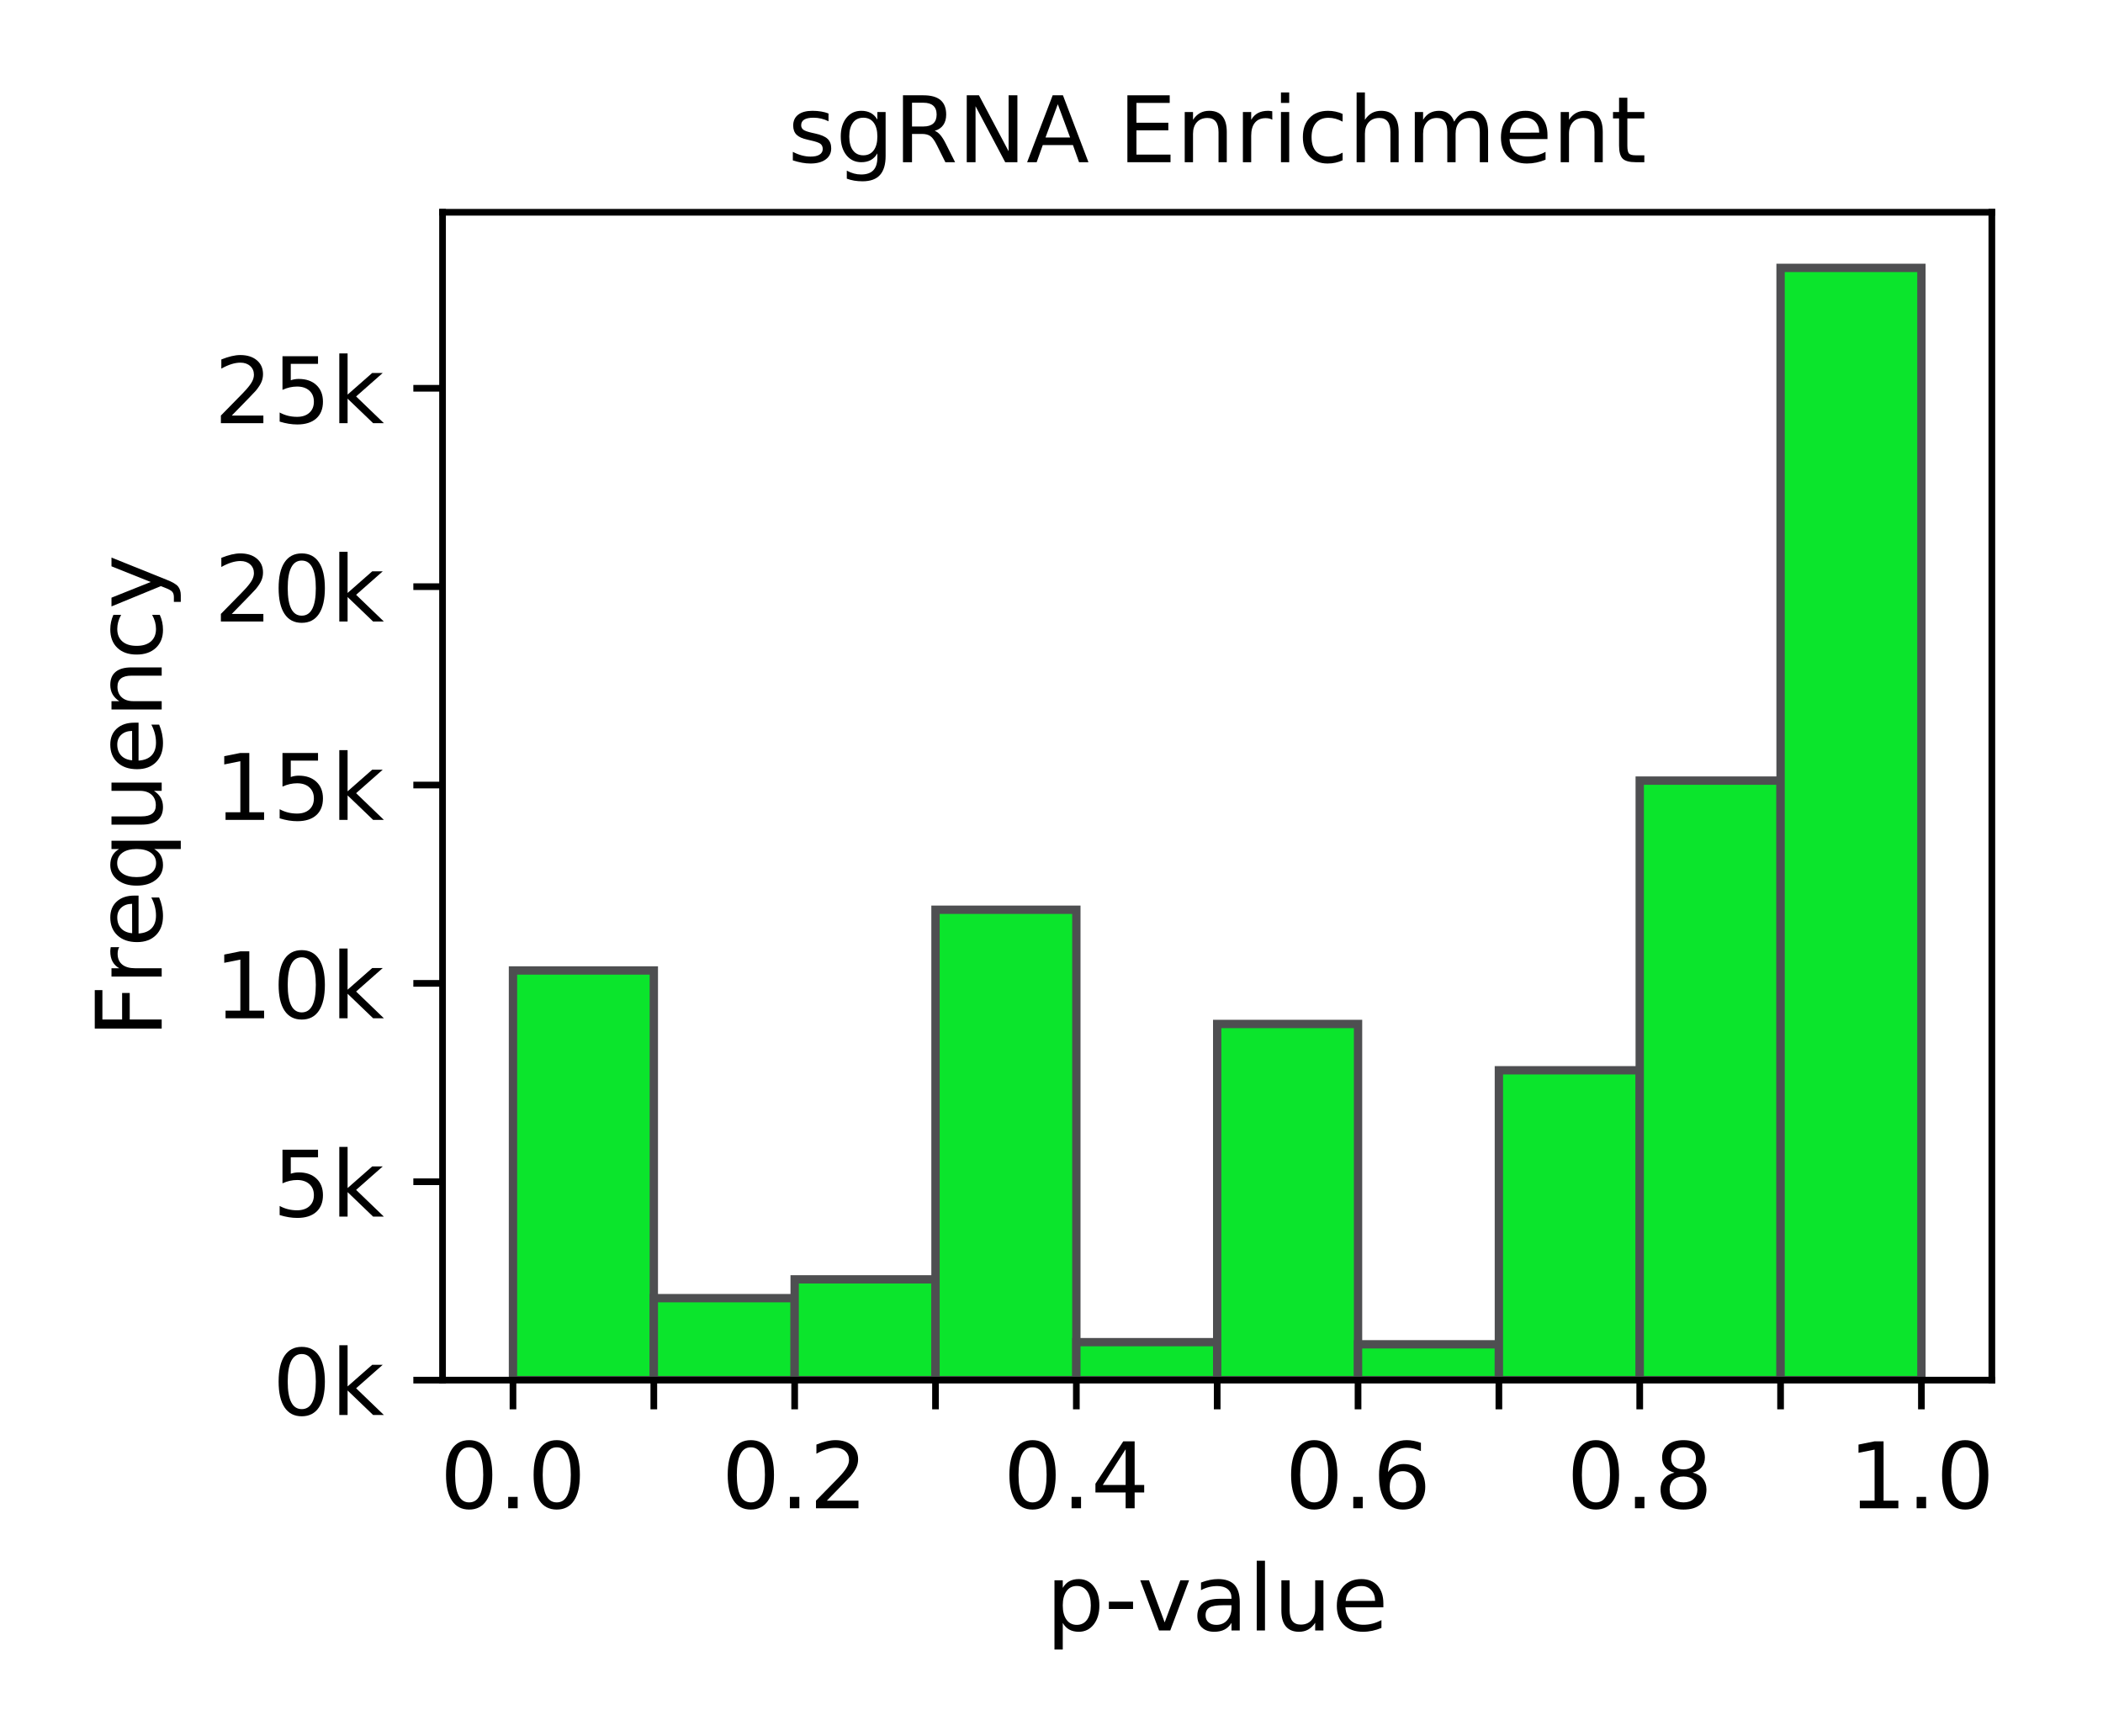
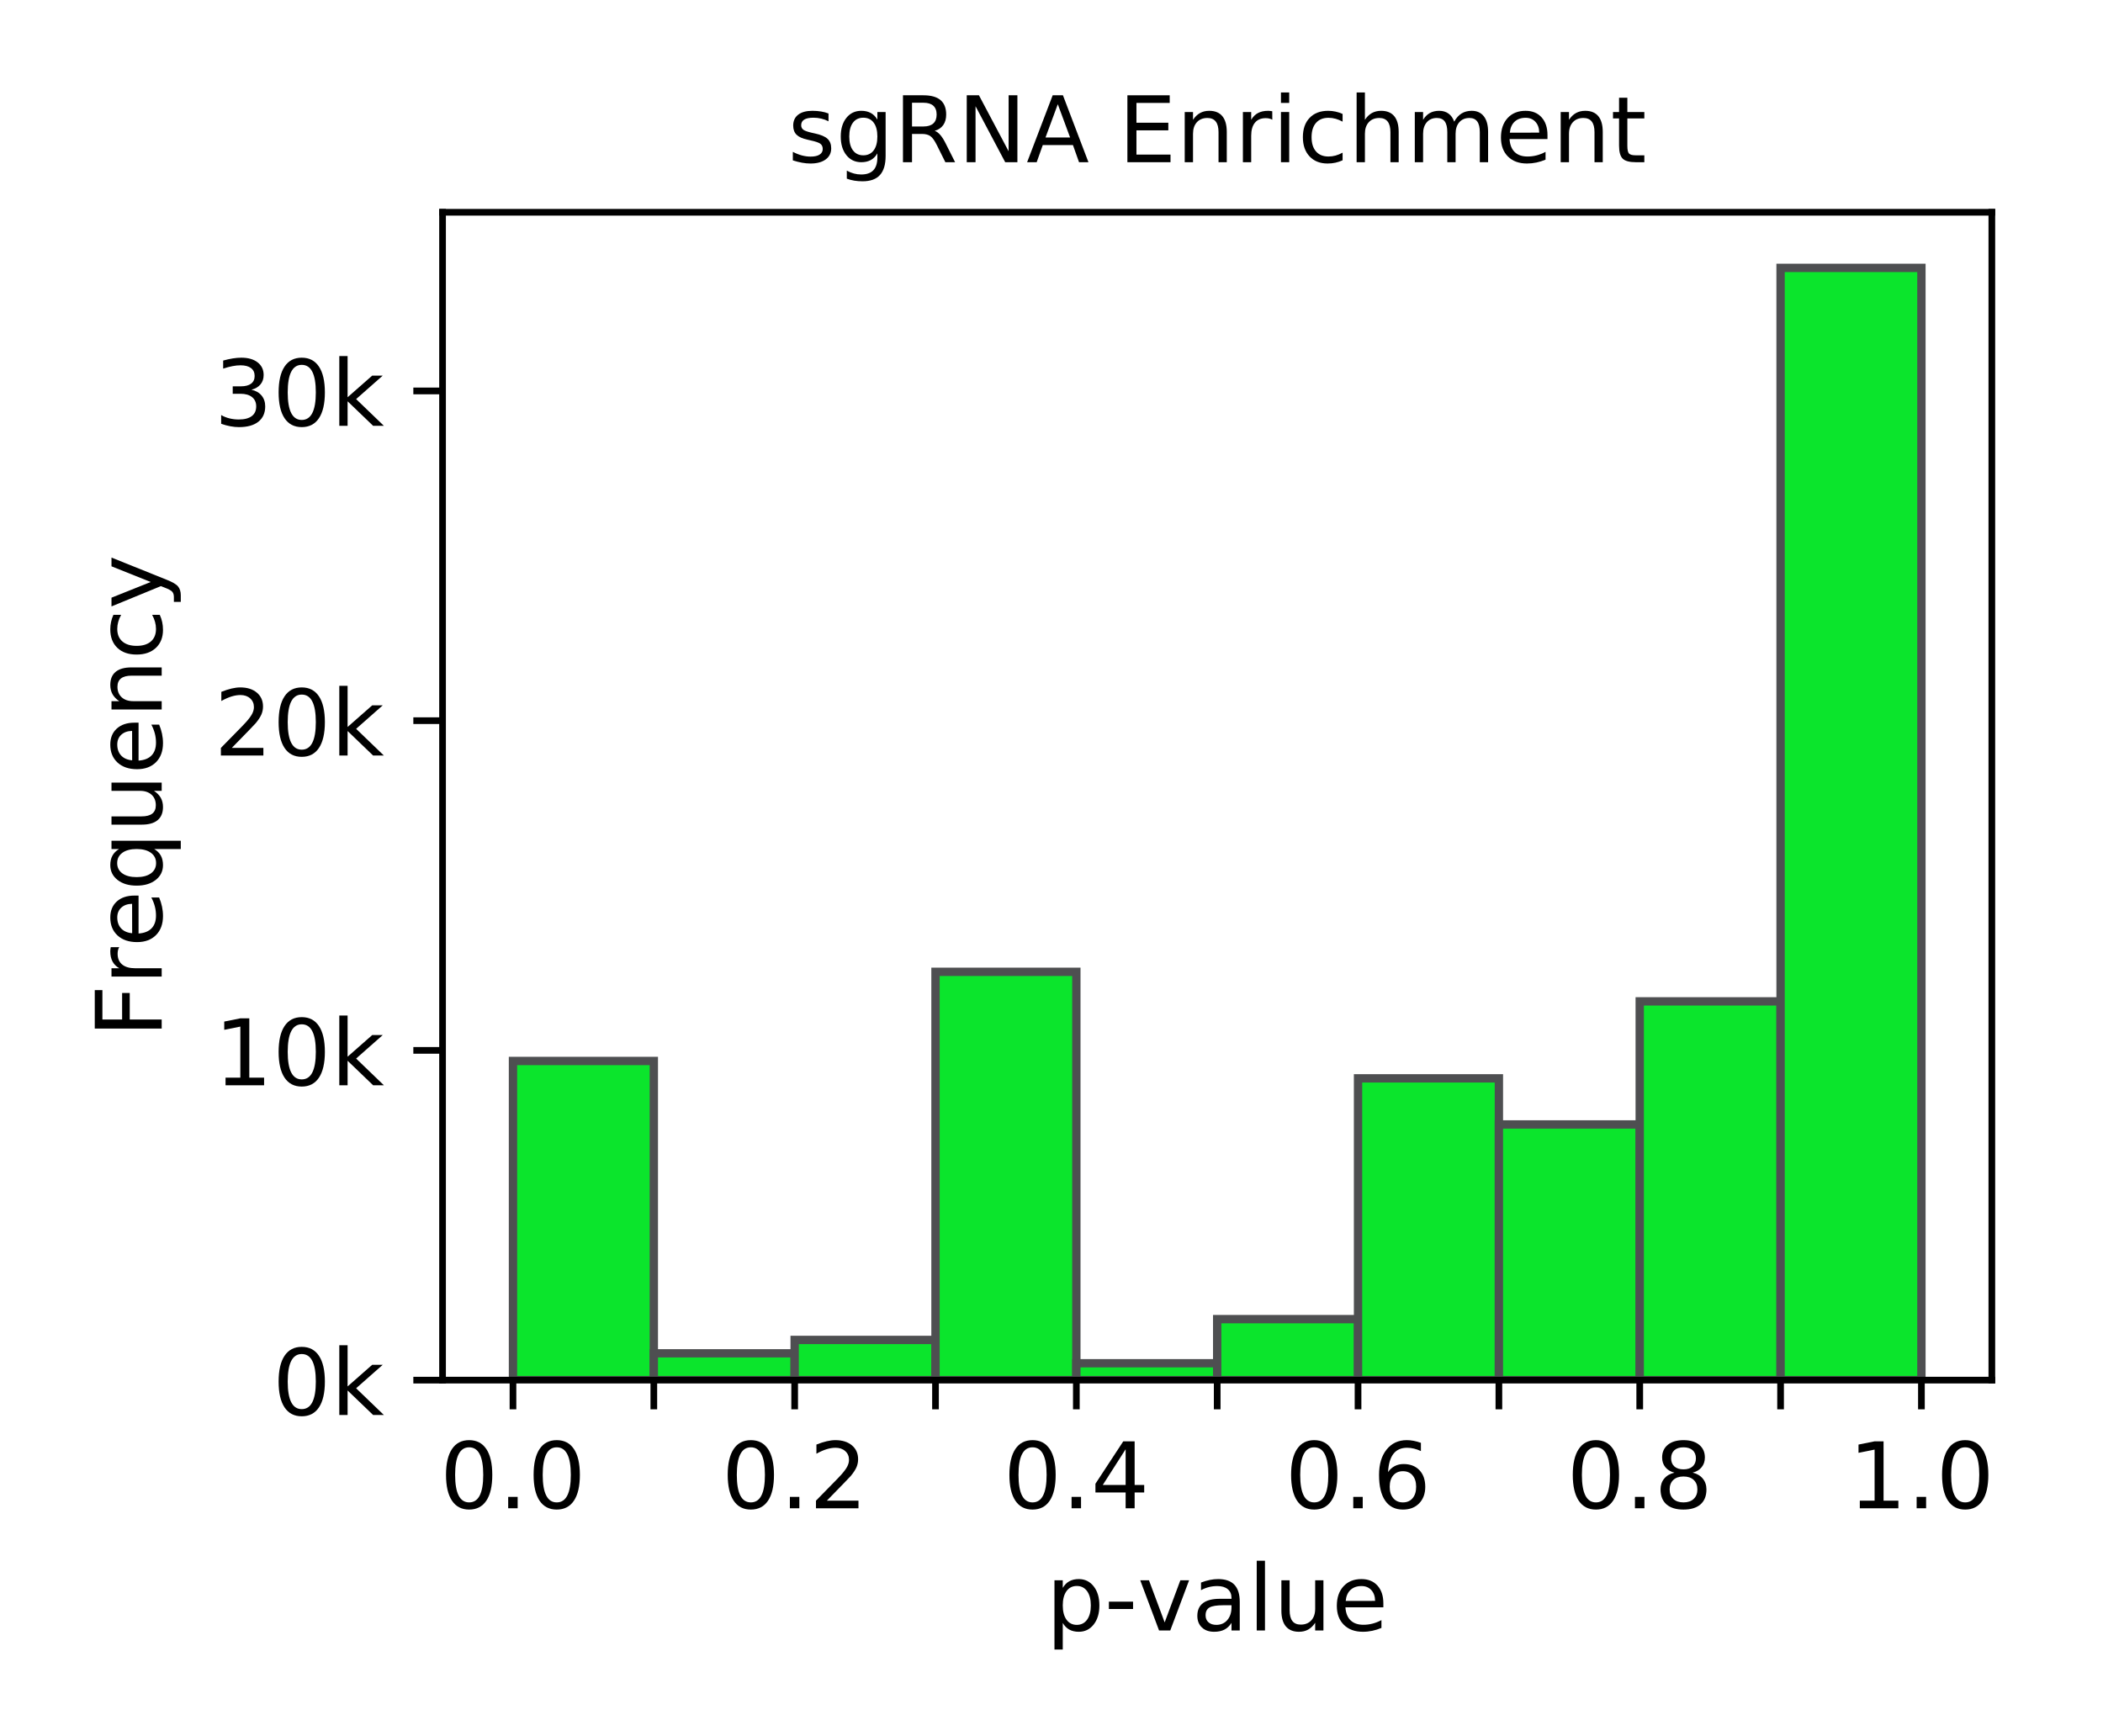
<svg xmlns="http://www.w3.org/2000/svg" xmlns:xlink="http://www.w3.org/1999/xlink" height="208pt" version="1.1" viewBox="0 0 252 208" width="252pt">
  <defs>
    <style type="text/css">
*{stroke-linecap:butt;stroke-linejoin:round;}
  </style>
  </defs>
  <g id="figure_1">
    <g id="patch_1">
      <path d="M 0 208.8  L 252 208.8  L 252 0  L 0 0  z " style="fill:#ffffff;" />
    </g>
    <g id="axes_1">
      <g id="patch_2">
        <path d="M 53.03 165.4  L 238.68 165.4  L 238.68 25.44  L 53.03 25.44  z " style="fill:#ffffff;" />
      </g>
      <g id="patch_3">
-         <path clip-path="url(#p00a76b13a1)" d="M 61.469 165.4  L 78.346 165.4  L 78.346 116.309  L 61.469 116.309  z " style="fill:#0be52c;stroke:#4e4f51;stroke-linejoin:miter;" />
+         <path clip-path="url(#p41600cf8fd)" d="M 61.469 165.4  L 78.346 165.4  L 78.346 127.153  L 61.469 127.153  z " style="fill:#0be52c;stroke:#4e4f51;stroke-linejoin:miter;" />
      </g>
      <g id="patch_4">
-         <path clip-path="url(#p00a76b13a1)" d="M 78.346 165.4  L 95.223 165.4  L 95.223 155.577  L 78.346 155.577  z " style="fill:#0be52c;stroke:#4e4f51;stroke-linejoin:miter;" />
+         <path clip-path="url(#p41600cf8fd)" d="M 78.346 165.4  L 95.223 165.4  L 95.223 162.187  L 78.346 162.187  z " style="fill:#0be52c;stroke:#4e4f51;stroke-linejoin:miter;" />
      </g>
      <g id="patch_5">
-         <path clip-path="url(#p00a76b13a1)" d="M 95.223 165.4  L 112.1 165.4  L 112.1 153.323  L 95.223 153.323  z " style="fill:#0be52c;stroke:#4e4f51;stroke-linejoin:miter;" />
+         <path clip-path="url(#p41600cf8fd)" d="M 95.223 165.4  L 112.1 165.4  L 112.1 160.587  L 95.223 160.587  z " style="fill:#0be52c;stroke:#4e4f51;stroke-linejoin:miter;" />
      </g>
      <g id="patch_6">
-         <path clip-path="url(#p00a76b13a1)" d="M 112.1 165.4  L 128.978 165.4  L 128.978 109.029  L 112.1 109.029  z " style="fill:#0be52c;stroke:#4e4f51;stroke-linejoin:miter;" />
+         <path clip-path="url(#p41600cf8fd)" d="M 112.1 165.4  L 128.978 165.4  L 128.978 116.467  L 112.1 116.467  z " style="fill:#0be52c;stroke:#4e4f51;stroke-linejoin:miter;" />
      </g>
      <g id="patch_7">
-         <path clip-path="url(#p00a76b13a1)" d="M 128.978 165.4  L 145.855 165.4  L 145.855 160.85  L 128.978 160.85  z " style="fill:#0be52c;stroke:#4e4f51;stroke-linejoin:miter;" />
+         <path clip-path="url(#p41600cf8fd)" d="M 128.978 165.4  L 145.855 165.4  L 145.855 163.377  L 128.978 163.377  z " style="fill:#0be52c;stroke:#4e4f51;stroke-linejoin:miter;" />
      </g>
      <g id="patch_8">
-         <path clip-path="url(#p00a76b13a1)" d="M 145.855 165.4  L 162.732 165.4  L 162.732 122.718  L 145.855 122.718  z " style="fill:#0be52c;stroke:#4e4f51;stroke-linejoin:miter;" />
+         <path clip-path="url(#p41600cf8fd)" d="M 145.855 165.4  L 162.732 165.4  L 162.732 158.093  L 145.855 158.093  z " style="fill:#0be52c;stroke:#4e4f51;stroke-linejoin:miter;" />
      </g>
      <g id="patch_9">
-         <path clip-path="url(#p00a76b13a1)" d="M 162.732 165.4  L 179.61 165.4  L 179.61 161.111  L 162.732 161.111  z " style="fill:#0be52c;stroke:#4e4f51;stroke-linejoin:miter;" />
+         <path clip-path="url(#p41600cf8fd)" d="M 162.732 165.4  L 179.61 165.4  L 179.61 129.235  L 162.732 129.235  z " style="fill:#0be52c;stroke:#4e4f51;stroke-linejoin:miter;" />
      </g>
      <g id="patch_10">
-         <path clip-path="url(#p00a76b13a1)" d="M 179.61 165.4  L 196.487 165.4  L 196.487 128.267  L 179.61 128.267  z " style="fill:#0be52c;stroke:#4e4f51;stroke-linejoin:miter;" />
+         <path clip-path="url(#p41600cf8fd)" d="M 179.61 165.4  L 196.487 165.4  L 196.487 134.759  L 179.61 134.759  z " style="fill:#0be52c;stroke:#4e4f51;stroke-linejoin:miter;" />
      </g>
      <g id="patch_11">
-         <path clip-path="url(#p00a76b13a1)" d="M 196.487 165.4  L 213.364 165.4  L 213.364 93.553  L 196.487 93.553  z " style="fill:#0be52c;stroke:#4e4f51;stroke-linejoin:miter;" />
+         <path clip-path="url(#p41600cf8fd)" d="M 196.487 165.4  L 213.364 165.4  L 213.364 120.008  L 196.487 120.008  z " style="fill:#0be52c;stroke:#4e4f51;stroke-linejoin:miter;" />
      </g>
      <g id="patch_12">
-         <path clip-path="url(#p00a76b13a1)" d="M 213.364 165.4  L 230.241 165.4  L 230.241 32.105  L 213.364 32.105  z " style="fill:#0be52c;stroke:#4e4f51;stroke-linejoin:miter;" />
+         <path clip-path="url(#p41600cf8fd)" d="M 213.364 165.4  L 230.241 165.4  L 230.241 32.105  L 213.364 32.105  z " style="fill:#0be52c;stroke:#4e4f51;stroke-linejoin:miter;" />
      </g>
      <g id="matplotlib.axis_1">
        <g id="xtick_1">
          <g id="line2d_1">
            <defs>
-               <path d="M 0 0  L 0 3.5  " id="m0a297f5276" style="stroke:#000000;stroke-width:0.8;" />
-             </defs>
-             <g>
-               <use style="stroke:#000000;stroke-width:0.8;" x="61.469" xlink:href="#m0a297f5276" y="165.4" />
+               <path d="M 0 0  L 0 3.5  " id="m910fa756fc" style="stroke:#000000;stroke-width:0.8;" />
+             </defs>
+             <g>
+               <use style="stroke:#000000;stroke-width:0.8;" x="61.469" xlink:href="#m910fa756fc" y="165.4" />
            </g>
          </g>
          <g id="text_1">
            <defs>
              <path d="M 31.781 66.406  Q 24.172 66.406 20.328 58.906  Q 16.5 51.422 16.5 36.375  Q 16.5 21.391 20.328 13.891  Q 24.172 6.391 31.781 6.391  Q 39.453 6.391 43.281 13.891  Q 47.125 21.391 47.125 36.375  Q 47.125 51.422 43.281 58.906  Q 39.453 66.406 31.781 66.406  z M 31.781 74.219  Q 44.047 74.219 50.516 64.516  Q 56.984 54.828 56.984 36.375  Q 56.984 17.969 50.516 8.266  Q 44.047 -1.422 31.781 -1.422  Q 19.531 -1.422 13.062 8.266  Q 6.594 17.969 6.594 36.375  Q 6.594 54.828 13.062 64.516  Q 19.531 74.219 31.781 74.219  z " id="DejaVuSans-30" />
              <path d="M 10.688 12.406  L 21 12.406  L 21 0  L 10.688 0  z " id="DejaVuSans-2e" />
            </defs>
            <g transform="translate(52.72192 180.7583)scale(0.11 -0.11)">
              <use xlink:href="#DejaVuSans-30" />
              <use x="63.623" xlink:href="#DejaVuSans-2e" />
              <use x="95.41" xlink:href="#DejaVuSans-30" />
            </g>
          </g>
        </g>
        <g id="xtick_2">
          <g id="line2d_2">
            <g>
-               <use style="stroke:#000000;stroke-width:0.8;" x="78.346" xlink:href="#m0a297f5276" y="165.4" />
+               <use style="stroke:#000000;stroke-width:0.8;" x="78.346" xlink:href="#m910fa756fc" y="165.4" />
            </g>
          </g>
        </g>
        <g id="xtick_3">
          <g id="line2d_3">
            <g>
-               <use style="stroke:#000000;stroke-width:0.8;" x="95.223" xlink:href="#m0a297f5276" y="165.4" />
+               <use style="stroke:#000000;stroke-width:0.8;" x="95.223" xlink:href="#m910fa756fc" y="165.4" />
            </g>
          </g>
          <g id="text_2">
            <defs>
              <path d="M 19.188 8.297  L 53.609 8.297  L 53.609 0  L 7.328 0  L 7.328 8.297  Q 12.938 14.109 22.625 23.891  Q 32.328 33.688 34.812 36.531  Q 39.547 41.844 41.422 45.531  Q 43.312 49.219 43.312 52.781  Q 43.312 58.594 39.234 62.25  Q 35.156 65.922 28.609 65.922  Q 23.969 65.922 18.812 64.312  Q 13.672 62.703 7.812 59.422  L 7.812 69.391  Q 13.766 71.781 18.938 73  Q 24.125 74.219 28.422 74.219  Q 39.75 74.219 46.484 68.547  Q 53.219 62.891 53.219 53.422  Q 53.219 48.922 51.531 44.891  Q 49.859 40.875 45.406 35.406  Q 44.188 33.984 37.641 27.219  Q 31.109 20.453 19.188 8.297  z " id="DejaVuSans-32" />
            </defs>
            <g transform="translate(86.47646 180.7583)scale(0.11 -0.11)">
              <use xlink:href="#DejaVuSans-30" />
              <use x="63.623" xlink:href="#DejaVuSans-2e" />
              <use x="95.41" xlink:href="#DejaVuSans-32" />
            </g>
          </g>
        </g>
        <g id="xtick_4">
          <g id="line2d_4">
            <g>
-               <use style="stroke:#000000;stroke-width:0.8;" x="112.1" xlink:href="#m0a297f5276" y="165.4" />
+               <use style="stroke:#000000;stroke-width:0.8;" x="112.1" xlink:href="#m910fa756fc" y="165.4" />
            </g>
          </g>
        </g>
        <g id="xtick_5">
          <g id="line2d_5">
            <g>
-               <use style="stroke:#000000;stroke-width:0.8;" x="128.978" xlink:href="#m0a297f5276" y="165.4" />
+               <use style="stroke:#000000;stroke-width:0.8;" x="128.978" xlink:href="#m910fa756fc" y="165.4" />
            </g>
          </g>
          <g id="text_3">
            <defs>
              <path d="M 37.797 64.312  L 12.891 25.391  L 37.797 25.391  z M 35.203 72.906  L 47.609 72.906  L 47.609 25.391  L 58.016 25.391  L 58.016 17.188  L 47.609 17.188  L 47.609 0  L 37.797 0  L 37.797 17.188  L 4.891 17.188  L 4.891 26.703  z " id="DejaVuSans-34" />
            </defs>
            <g transform="translate(120.231 180.7583)scale(0.11 -0.11)">
              <use xlink:href="#DejaVuSans-30" />
              <use x="63.623" xlink:href="#DejaVuSans-2e" />
              <use x="95.41" xlink:href="#DejaVuSans-34" />
            </g>
          </g>
        </g>
        <g id="xtick_6">
          <g id="line2d_6">
            <g>
-               <use style="stroke:#000000;stroke-width:0.8;" x="145.855" xlink:href="#m0a297f5276" y="165.4" />
+               <use style="stroke:#000000;stroke-width:0.8;" x="145.855" xlink:href="#m910fa756fc" y="165.4" />
            </g>
          </g>
        </g>
        <g id="xtick_7">
          <g id="line2d_7">
            <g>
-               <use style="stroke:#000000;stroke-width:0.8;" x="162.732" xlink:href="#m0a297f5276" y="165.4" />
+               <use style="stroke:#000000;stroke-width:0.8;" x="162.732" xlink:href="#m910fa756fc" y="165.4" />
            </g>
          </g>
          <g id="text_4">
            <defs>
              <path d="M 33.016 40.375  Q 26.375 40.375 22.484 35.828  Q 18.609 31.297 18.609 23.391  Q 18.609 15.531 22.484 10.953  Q 26.375 6.391 33.016 6.391  Q 39.656 6.391 43.531 10.953  Q 47.406 15.531 47.406 23.391  Q 47.406 31.297 43.531 35.828  Q 39.656 40.375 33.016 40.375  z M 52.594 71.297  L 52.594 62.312  Q 48.875 64.062 45.094 64.984  Q 41.312 65.922 37.594 65.922  Q 27.828 65.922 22.672 59.328  Q 17.531 52.734 16.797 39.406  Q 19.672 43.656 24.016 45.922  Q 28.375 48.188 33.594 48.188  Q 44.578 48.188 50.953 41.516  Q 57.328 34.859 57.328 23.391  Q 57.328 12.156 50.688 5.359  Q 44.047 -1.422 33.016 -1.422  Q 20.359 -1.422 13.672 8.266  Q 6.984 17.969 6.984 36.375  Q 6.984 53.656 15.188 63.938  Q 23.391 74.219 37.203 74.219  Q 40.922 74.219 44.703 73.484  Q 48.484 72.75 52.594 71.297  z " id="DejaVuSans-36" />
            </defs>
            <g transform="translate(153.9856 180.7583)scale(0.11 -0.11)">
              <use xlink:href="#DejaVuSans-30" />
              <use x="63.623" xlink:href="#DejaVuSans-2e" />
              <use x="95.41" xlink:href="#DejaVuSans-36" />
            </g>
          </g>
        </g>
        <g id="xtick_8">
          <g id="line2d_8">
            <g>
-               <use style="stroke:#000000;stroke-width:0.8;" x="179.61" xlink:href="#m0a297f5276" y="165.4" />
+               <use style="stroke:#000000;stroke-width:0.8;" x="179.61" xlink:href="#m910fa756fc" y="165.4" />
            </g>
          </g>
        </g>
        <g id="xtick_9">
          <g id="line2d_9">
            <g>
-               <use style="stroke:#000000;stroke-width:0.8;" x="196.487" xlink:href="#m0a297f5276" y="165.4" />
+               <use style="stroke:#000000;stroke-width:0.8;" x="196.487" xlink:href="#m910fa756fc" y="165.4" />
            </g>
          </g>
          <g id="text_5">
            <defs>
              <path d="M 31.781 34.625  Q 24.75 34.625 20.719 30.859  Q 16.703 27.094 16.703 20.516  Q 16.703 13.922 20.719 10.156  Q 24.75 6.391 31.781 6.391  Q 38.812 6.391 42.859 10.172  Q 46.922 13.969 46.922 20.516  Q 46.922 27.094 42.891 30.859  Q 38.875 34.625 31.781 34.625  z M 21.922 38.812  Q 15.578 40.375 12.031 44.719  Q 8.5 49.078 8.5 55.328  Q 8.5 64.062 14.719 69.141  Q 20.953 74.219 31.781 74.219  Q 42.672 74.219 48.875 69.141  Q 55.078 64.062 55.078 55.328  Q 55.078 49.078 51.531 44.719  Q 48 40.375 41.703 38.812  Q 48.828 37.156 52.797 32.312  Q 56.781 27.484 56.781 20.516  Q 56.781 9.906 50.312 4.234  Q 43.844 -1.422 31.781 -1.422  Q 19.734 -1.422 13.25 4.234  Q 6.781 9.906 6.781 20.516  Q 6.781 27.484 10.781 32.312  Q 14.797 37.156 21.922 38.812  z M 18.312 54.391  Q 18.312 48.734 21.844 45.562  Q 25.391 42.391 31.781 42.391  Q 38.141 42.391 41.719 45.562  Q 45.312 48.734 45.312 54.391  Q 45.312 60.062 41.719 63.234  Q 38.141 66.406 31.781 66.406  Q 25.391 66.406 21.844 63.234  Q 18.312 60.062 18.312 54.391  z " id="DejaVuSans-38" />
            </defs>
            <g transform="translate(187.7401 180.7583)scale(0.11 -0.11)">
              <use xlink:href="#DejaVuSans-30" />
              <use x="63.623" xlink:href="#DejaVuSans-2e" />
              <use x="95.41" xlink:href="#DejaVuSans-38" />
            </g>
          </g>
        </g>
        <g id="xtick_10">
          <g id="line2d_10">
            <g>
-               <use style="stroke:#000000;stroke-width:0.8;" x="213.364" xlink:href="#m0a297f5276" y="165.4" />
+               <use style="stroke:#000000;stroke-width:0.8;" x="213.364" xlink:href="#m910fa756fc" y="165.4" />
            </g>
          </g>
        </g>
        <g id="xtick_11">
          <g id="line2d_11">
            <g>
-               <use style="stroke:#000000;stroke-width:0.8;" x="230.241" xlink:href="#m0a297f5276" y="165.4" />
+               <use style="stroke:#000000;stroke-width:0.8;" x="230.241" xlink:href="#m910fa756fc" y="165.4" />
            </g>
          </g>
          <g id="text_6">
            <defs>
              <path d="M 12.406 8.297  L 28.516 8.297  L 28.516 63.922  L 10.984 60.406  L 10.984 69.391  L 28.422 72.906  L 38.281 72.906  L 38.281 8.297  L 54.391 8.297  L 54.391 0  L 12.406 0  z " id="DejaVuSans-31" />
            </defs>
            <g transform="translate(221.4946 180.7583)scale(0.11 -0.11)">
              <use xlink:href="#DejaVuSans-31" />
              <use x="63.623" xlink:href="#DejaVuSans-2e" />
              <use x="95.41" xlink:href="#DejaVuSans-30" />
            </g>
          </g>
        </g>
        <g id="text_7">
          <defs>
            <path d="M 18.109 8.203  L 18.109 -20.797  L 9.078 -20.797  L 9.078 54.688  L 18.109 54.688  L 18.109 46.391  Q 20.953 51.266 25.266 53.625  Q 29.594 56 35.594 56  Q 45.562 56 51.781 48.094  Q 58.016 40.188 58.016 27.297  Q 58.016 14.406 51.781 6.484  Q 45.562 -1.422 35.594 -1.422  Q 29.594 -1.422 25.266 0.953  Q 20.953 3.328 18.109 8.203  z M 48.688 27.297  Q 48.688 37.203 44.609 42.844  Q 40.531 48.484 33.406 48.484  Q 26.266 48.484 22.188 42.844  Q 18.109 37.203 18.109 27.297  Q 18.109 17.391 22.188 11.75  Q 26.266 6.109 33.406 6.109  Q 40.531 6.109 44.609 11.75  Q 48.688 17.391 48.688 27.297  z " id="DejaVuSans-70" />
            <path d="M 4.891 31.391  L 31.203 31.391  L 31.203 23.391  L 4.891 23.391  z " id="DejaVuSans-2d" />
            <path d="M 2.984 54.688  L 12.5 54.688  L 29.594 8.797  L 46.688 54.688  L 56.203 54.688  L 35.688 0  L 23.484 0  z " id="DejaVuSans-76" />
            <path d="M 34.281 27.484  Q 23.391 27.484 19.188 25  Q 14.984 22.516 14.984 16.5  Q 14.984 11.719 18.141 8.906  Q 21.297 6.109 26.703 6.109  Q 34.188 6.109 38.703 11.406  Q 43.219 16.703 43.219 25.484  L 43.219 27.484  z M 52.203 31.203  L 52.203 0  L 43.219 0  L 43.219 8.297  Q 40.141 3.328 35.547 0.953  Q 30.953 -1.422 24.312 -1.422  Q 15.922 -1.422 10.953 3.297  Q 6 8.016 6 15.922  Q 6 25.141 12.172 29.828  Q 18.359 34.516 30.609 34.516  L 43.219 34.516  L 43.219 35.406  Q 43.219 41.609 39.141 45  Q 35.062 48.391 27.688 48.391  Q 23 48.391 18.547 47.266  Q 14.109 46.141 10.016 43.891  L 10.016 52.203  Q 14.938 54.109 19.578 55.047  Q 24.219 56 28.609 56  Q 40.484 56 46.344 49.844  Q 52.203 43.703 52.203 31.203  z " id="DejaVuSans-61" />
            <path d="M 9.422 75.984  L 18.406 75.984  L 18.406 0  L 9.422 0  z " id="DejaVuSans-6c" />
            <path d="M 8.5 21.578  L 8.5 54.688  L 17.484 54.688  L 17.484 21.922  Q 17.484 14.156 20.5 10.266  Q 23.531 6.391 29.594 6.391  Q 36.859 6.391 41.078 11.031  Q 45.312 15.672 45.312 23.688  L 45.312 54.688  L 54.297 54.688  L 54.297 0  L 45.312 0  L 45.312 8.406  Q 42.047 3.422 37.719 1  Q 33.406 -1.422 27.688 -1.422  Q 18.266 -1.422 13.375 4.438  Q 8.5 10.297 8.5 21.578  z M 31.109 56  z " id="DejaVuSans-75" />
            <path d="M 56.203 29.594  L 56.203 25.203  L 14.891 25.203  Q 15.484 15.922 20.484 11.062  Q 25.484 6.203 34.422 6.203  Q 39.594 6.203 44.453 7.469  Q 49.312 8.734 54.109 11.281  L 54.109 2.781  Q 49.266 0.734 44.188 -0.344  Q 39.109 -1.422 33.891 -1.422  Q 20.797 -1.422 13.156 6.188  Q 5.516 13.812 5.516 26.812  Q 5.516 40.234 12.766 48.109  Q 20.016 56 32.328 56  Q 43.359 56 49.781 48.891  Q 56.203 41.797 56.203 29.594  z M 47.219 32.234  Q 47.125 39.594 43.094 43.984  Q 39.062 48.391 32.422 48.391  Q 24.906 48.391 20.391 44.141  Q 15.875 39.891 15.188 32.172  z " id="DejaVuSans-65" />
          </defs>
          <g transform="translate(125.3572 195.4042)scale(0.11 -0.11)">
            <use xlink:href="#DejaVuSans-70" />
            <use x="63.477" xlink:href="#DejaVuSans-2d" />
            <use x="99.529" xlink:href="#DejaVuSans-76" />
            <use x="158.709" xlink:href="#DejaVuSans-61" />
            <use x="219.988" xlink:href="#DejaVuSans-6c" />
            <use x="247.771" xlink:href="#DejaVuSans-75" />
            <use x="311.15" xlink:href="#DejaVuSans-65" />
          </g>
        </g>
      </g>
      <g id="matplotlib.axis_2">
        <g id="ytick_1">
          <g id="line2d_12">
            <defs>
-               <path d="M 0 0  L -3.5 0  " id="mcde7414e49" style="stroke:#000000;stroke-width:0.8;" />
-             </defs>
-             <g>
-               <use style="stroke:#000000;stroke-width:0.8;" x="53.03" xlink:href="#mcde7414e49" y="165.4" />
+               <path d="M 0 0  L -3.5 0  " id="mc8b4ca1b71" style="stroke:#000000;stroke-width:0.8;" />
+             </defs>
+             <g>
+               <use style="stroke:#000000;stroke-width:0.8;" x="53.03" xlink:href="#mc8b4ca1b71" y="165.4" />
            </g>
          </g>
          <g id="text_8">
            <defs>
              <path d="M 9.078 75.984  L 18.109 75.984  L 18.109 31.109  L 44.922 54.688  L 56.391 54.688  L 27.391 29.109  L 57.625 0  L 45.906 0  L 18.109 26.703  L 18.109 0  L 9.078 0  z " id="DejaVuSans-6b" />
            </defs>
            <g transform="translate(32.66156 169.5791)scale(0.11 -0.11)">
              <use xlink:href="#DejaVuSans-30" />
              <use x="63.623" xlink:href="#DejaVuSans-6b" />
            </g>
          </g>
        </g>
        <g id="ytick_2">
          <g id="line2d_13">
            <g>
-               <use style="stroke:#000000;stroke-width:0.8;" x="53.03" xlink:href="#mcde7414e49" y="141.627" />
+               <use style="stroke:#000000;stroke-width:0.8;" x="53.03" xlink:href="#mc8b4ca1b71" y="125.884" />
            </g>
          </g>
          <g id="text_9">
-             <defs>
-               <path d="M 10.797 72.906  L 49.516 72.906  L 49.516 64.594  L 19.828 64.594  L 19.828 46.734  Q 21.969 47.469 24.109 47.828  Q 26.266 48.188 28.422 48.188  Q 40.625 48.188 47.75 41.5  Q 54.891 34.812 54.891 23.391  Q 54.891 11.625 47.562 5.094  Q 40.234 -1.422 26.906 -1.422  Q 22.312 -1.422 17.547 -0.641  Q 12.797 0.141 7.719 1.703  L 7.719 11.625  Q 12.109 9.234 16.797 8.062  Q 21.484 6.891 26.703 6.891  Q 35.156 6.891 40.078 11.328  Q 45.016 15.766 45.016 23.391  Q 45.016 31 40.078 35.438  Q 35.156 39.891 26.703 39.891  Q 22.75 39.891 18.812 39.016  Q 14.891 38.141 10.797 36.281  z " id="DejaVuSans-35" />
-             </defs>
-             <g transform="translate(32.66156 145.8061)scale(0.11 -0.11)">
-               <use xlink:href="#DejaVuSans-35" />
-               <use x="63.623" xlink:href="#DejaVuSans-6b" />
-             </g>
-           </g>
-         </g>
-         <g id="ytick_3">
-           <g id="line2d_14">
-             <g>
-               <use style="stroke:#000000;stroke-width:0.8;" x="53.03" xlink:href="#mcde7414e49" y="117.854" />
-             </g>
-           </g>
-           <g id="text_10">
-             <g transform="translate(25.66281 122.0331)scale(0.11 -0.11)">
+             <g transform="translate(25.66281 130.0632)scale(0.11 -0.11)">
              <use xlink:href="#DejaVuSans-31" />
              <use x="63.623" xlink:href="#DejaVuSans-30" />
              <use x="127.246" xlink:href="#DejaVuSans-6b" />
            </g>
          </g>
        </g>
-         <g id="ytick_4">
-           <g id="line2d_15">
-             <g>
-               <use style="stroke:#000000;stroke-width:0.8;" x="53.03" xlink:href="#mcde7414e49" y="94.081" />
-             </g>
-           </g>
-           <g id="text_11">
-             <g transform="translate(25.66281 98.26013)scale(0.11 -0.11)">
-               <use xlink:href="#DejaVuSans-31" />
-               <use x="63.623" xlink:href="#DejaVuSans-35" />
-               <use x="127.246" xlink:href="#DejaVuSans-6b" />
-             </g>
-           </g>
-         </g>
-         <g id="ytick_5">
-           <g id="line2d_16">
-             <g>
-               <use style="stroke:#000000;stroke-width:0.8;" x="53.03" xlink:href="#mcde7414e49" y="70.308" />
-             </g>
-           </g>
-           <g id="text_12">
-             <g transform="translate(25.66281 74.48712)scale(0.11 -0.11)">
+         <g id="ytick_3">
+           <g id="line2d_14">
+             <g>
+               <use style="stroke:#000000;stroke-width:0.8;" x="53.03" xlink:href="#mc8b4ca1b71" y="86.368" />
+             </g>
+           </g>
+           <g id="text_10">
+             <g transform="translate(25.66281 90.54722)scale(0.11 -0.11)">
              <use xlink:href="#DejaVuSans-32" />
              <use x="63.623" xlink:href="#DejaVuSans-30" />
              <use x="127.246" xlink:href="#DejaVuSans-6b" />
            </g>
          </g>
        </g>
-         <g id="ytick_6">
-           <g id="line2d_17">
-             <g>
-               <use style="stroke:#000000;stroke-width:0.8;" x="53.03" xlink:href="#mcde7414e49" y="46.535" />
-             </g>
-           </g>
-           <g id="text_13">
-             <g transform="translate(25.66281 50.71412)scale(0.11 -0.11)">
-               <use xlink:href="#DejaVuSans-32" />
-               <use x="63.623" xlink:href="#DejaVuSans-35" />
+         <g id="ytick_4">
+           <g id="line2d_15">
+             <g>
+               <use style="stroke:#000000;stroke-width:0.8;" x="53.03" xlink:href="#mc8b4ca1b71" y="46.852" />
+             </g>
+           </g>
+           <g id="text_11">
+             <defs>
+               <path d="M 40.578 39.312  Q 47.656 37.797 51.625 33  Q 55.609 28.219 55.609 21.188  Q 55.609 10.406 48.188 4.484  Q 40.766 -1.422 27.094 -1.422  Q 22.516 -1.422 17.656 -0.516  Q 12.797 0.391 7.625 2.203  L 7.625 11.719  Q 11.719 9.328 16.594 8.109  Q 21.484 6.891 26.812 6.891  Q 36.078 6.891 40.938 10.547  Q 45.797 14.203 45.797 21.188  Q 45.797 27.641 41.281 31.266  Q 36.766 34.906 28.719 34.906  L 20.219 34.906  L 20.219 43.016  L 29.109 43.016  Q 36.375 43.016 40.234 45.922  Q 44.094 48.828 44.094 54.297  Q 44.094 59.906 40.109 62.906  Q 36.141 65.922 28.719 65.922  Q 24.656 65.922 20.016 65.031  Q 15.375 64.156 9.812 62.312  L 9.812 71.094  Q 15.438 72.656 20.344 73.438  Q 25.25 74.219 29.594 74.219  Q 40.828 74.219 47.359 69.109  Q 53.906 64.016 53.906 55.328  Q 53.906 49.266 50.438 45.094  Q 46.969 40.922 40.578 39.312  z " id="DejaVuSans-33" />
+             </defs>
+             <g transform="translate(25.66281 51.03126)scale(0.11 -0.11)">
+               <use xlink:href="#DejaVuSans-33" />
+               <use x="63.623" xlink:href="#DejaVuSans-30" />
              <use x="127.246" xlink:href="#DejaVuSans-6b" />
            </g>
          </g>
        </g>
-         <g id="text_14">
+         <g id="text_12">
          <defs>
            <path d="M 9.812 72.906  L 51.703 72.906  L 51.703 64.594  L 19.672 64.594  L 19.672 43.109  L 48.578 43.109  L 48.578 34.812  L 19.672 34.812  L 19.672 0  L 9.812 0  z " id="DejaVuSans-46" />
            <path d="M 41.109 46.297  Q 39.594 47.172 37.812 47.578  Q 36.031 48 33.891 48  Q 26.266 48 22.188 43.047  Q 18.109 38.094 18.109 28.812  L 18.109 0  L 9.078 0  L 9.078 54.688  L 18.109 54.688  L 18.109 46.188  Q 20.953 51.172 25.484 53.578  Q 30.031 56 36.531 56  Q 37.453 56 38.578 55.875  Q 39.703 55.766 41.062 55.516  z " id="DejaVuSans-72" />
            <path d="M 14.797 27.297  Q 14.797 17.391 18.875 11.75  Q 22.953 6.109 30.078 6.109  Q 37.203 6.109 41.297 11.75  Q 45.406 17.391 45.406 27.297  Q 45.406 37.203 41.297 42.844  Q 37.203 48.484 30.078 48.484  Q 22.953 48.484 18.875 42.844  Q 14.797 37.203 14.797 27.297  z M 45.406 8.203  Q 42.578 3.328 38.25 0.953  Q 33.938 -1.422 27.875 -1.422  Q 17.969 -1.422 11.734 6.484  Q 5.516 14.406 5.516 27.297  Q 5.516 40.188 11.734 48.094  Q 17.969 56 27.875 56  Q 33.938 56 38.25 53.625  Q 42.578 51.266 45.406 46.391  L 45.406 54.688  L 54.391 54.688  L 54.391 -20.797  L 45.406 -20.797  z " id="DejaVuSans-71" />
            <path d="M 54.891 33.016  L 54.891 0  L 45.906 0  L 45.906 32.719  Q 45.906 40.484 42.875 44.328  Q 39.844 48.188 33.797 48.188  Q 26.516 48.188 22.312 43.547  Q 18.109 38.922 18.109 30.906  L 18.109 0  L 9.078 0  L 9.078 54.688  L 18.109 54.688  L 18.109 46.188  Q 21.344 51.125 25.703 53.562  Q 30.078 56 35.797 56  Q 45.219 56 50.047 50.172  Q 54.891 44.344 54.891 33.016  z " id="DejaVuSans-6e" />
            <path d="M 48.781 52.594  L 48.781 44.188  Q 44.969 46.297 41.141 47.344  Q 37.312 48.391 33.406 48.391  Q 24.656 48.391 19.812 42.844  Q 14.984 37.312 14.984 27.297  Q 14.984 17.281 19.812 11.734  Q 24.656 6.203 33.406 6.203  Q 37.312 6.203 41.141 7.25  Q 44.969 8.297 48.781 10.406  L 48.781 2.094  Q 45.016 0.344 40.984 -0.531  Q 36.969 -1.422 32.422 -1.422  Q 20.062 -1.422 12.781 6.344  Q 5.516 14.109 5.516 27.297  Q 5.516 40.672 12.859 48.328  Q 20.219 56 33.016 56  Q 37.156 56 41.109 55.141  Q 45.062 54.297 48.781 52.594  z " id="DejaVuSans-63" />
            <path d="M 32.172 -5.078  Q 28.375 -14.844 24.75 -17.812  Q 21.141 -20.797 15.094 -20.797  L 7.906 -20.797  L 7.906 -13.281  L 13.188 -13.281  Q 16.891 -13.281 18.938 -11.516  Q 21 -9.766 23.484 -3.219  L 25.094 0.875  L 2.984 54.688  L 12.5 54.688  L 29.594 11.922  L 46.688 54.688  L 56.203 54.688  z " id="DejaVuSans-79" />
          </defs>
          <g transform="translate(19.37516 124.3474)rotate(-90)scale(0.11 -0.11)">
            <use xlink:href="#DejaVuSans-46" />
            <use x="57.41" xlink:href="#DejaVuSans-72" />
            <use x="98.492" xlink:href="#DejaVuSans-65" />
            <use x="160.016" xlink:href="#DejaVuSans-71" />
            <use x="223.492" xlink:href="#DejaVuSans-75" />
            <use x="286.871" xlink:href="#DejaVuSans-65" />
            <use x="348.395" xlink:href="#DejaVuSans-6e" />
            <use x="411.773" xlink:href="#DejaVuSans-63" />
            <use x="466.754" xlink:href="#DejaVuSans-79" />
          </g>
        </g>
      </g>
      <g id="patch_13">
        <path d="M 53.03 165.4  L 53.03 25.44  " style="fill:none;stroke:#000000;stroke-linecap:square;stroke-linejoin:miter;stroke-width:0.8;" />
      </g>
      <g id="patch_14">
        <path d="M 238.68 165.4  L 238.68 25.44  " style="fill:none;stroke:#000000;stroke-linecap:square;stroke-linejoin:miter;stroke-width:0.8;" />
      </g>
      <g id="patch_15">
        <path d="M 53.03 165.4  L 238.68 165.4  " style="fill:none;stroke:#000000;stroke-linecap:square;stroke-linejoin:miter;stroke-width:0.8;" />
      </g>
      <g id="patch_16">
        <path d="M 53.03 25.44  L 238.68 25.44  " style="fill:none;stroke:#000000;stroke-linecap:square;stroke-linejoin:miter;stroke-width:0.8;" />
      </g>
-       <g id="text_15">
+       <g id="text_13">
        <defs>
          <path d="M 44.281 53.078  L 44.281 44.578  Q 40.484 46.531 36.375 47.5  Q 32.281 48.484 27.875 48.484  Q 21.188 48.484 17.844 46.438  Q 14.5 44.391 14.5 40.281  Q 14.5 37.156 16.891 35.375  Q 19.281 33.594 26.516 31.984  L 29.594 31.297  Q 39.156 29.25 43.188 25.516  Q 47.219 21.781 47.219 15.094  Q 47.219 7.469 41.188 3.016  Q 35.156 -1.422 24.609 -1.422  Q 20.219 -1.422 15.453 -0.562  Q 10.688 0.297 5.422 2  L 5.422 11.281  Q 10.406 8.688 15.234 7.391  Q 20.062 6.109 24.812 6.109  Q 31.156 6.109 34.562 8.281  Q 37.984 10.453 37.984 14.406  Q 37.984 18.062 35.516 20.016  Q 33.062 21.969 24.703 23.781  L 21.578 24.516  Q 13.234 26.266 9.516 29.906  Q 5.812 33.547 5.812 39.891  Q 5.812 47.609 11.281 51.797  Q 16.75 56 26.812 56  Q 31.781 56 36.172 55.266  Q 40.578 54.547 44.281 53.078  z " id="DejaVuSans-73" />
          <path d="M 45.406 27.984  Q 45.406 37.75 41.375 43.109  Q 37.359 48.484 30.078 48.484  Q 22.859 48.484 18.828 43.109  Q 14.797 37.75 14.797 27.984  Q 14.797 18.266 18.828 12.891  Q 22.859 7.516 30.078 7.516  Q 37.359 7.516 41.375 12.891  Q 45.406 18.266 45.406 27.984  z M 54.391 6.781  Q 54.391 -7.172 48.188 -13.984  Q 42 -20.797 29.203 -20.797  Q 24.469 -20.797 20.266 -20.094  Q 16.062 -19.391 12.109 -17.922  L 12.109 -9.188  Q 16.062 -11.328 19.922 -12.344  Q 23.781 -13.375 27.781 -13.375  Q 36.625 -13.375 41.016 -8.766  Q 45.406 -4.156 45.406 5.172  L 45.406 9.625  Q 42.625 4.781 38.281 2.391  Q 33.938 0 27.875 0  Q 17.828 0 11.672 7.656  Q 5.516 15.328 5.516 27.984  Q 5.516 40.672 11.672 48.328  Q 17.828 56 27.875 56  Q 33.938 56 38.281 53.609  Q 42.625 51.219 45.406 46.391  L 45.406 54.688  L 54.391 54.688  z " id="DejaVuSans-67" />
          <path d="M 44.391 34.188  Q 47.562 33.109 50.562 29.594  Q 53.562 26.078 56.594 19.922  L 66.609 0  L 56 0  L 46.688 18.703  Q 43.062 26.031 39.672 28.422  Q 36.281 30.812 30.422 30.812  L 19.672 30.812  L 19.672 0  L 9.812 0  L 9.812 72.906  L 32.078 72.906  Q 44.578 72.906 50.734 67.672  Q 56.891 62.453 56.891 51.906  Q 56.891 45.016 53.688 40.469  Q 50.484 35.938 44.391 34.188  z M 19.672 64.797  L 19.672 38.922  L 32.078 38.922  Q 39.203 38.922 42.844 42.219  Q 46.484 45.516 46.484 51.906  Q 46.484 58.297 42.844 61.547  Q 39.203 64.797 32.078 64.797  z " id="DejaVuSans-52" />
          <path d="M 9.812 72.906  L 23.094 72.906  L 55.422 11.922  L 55.422 72.906  L 64.984 72.906  L 64.984 0  L 51.703 0  L 19.391 60.984  L 19.391 0  L 9.812 0  z " id="DejaVuSans-4e" />
          <path d="M 34.188 63.188  L 20.797 26.906  L 47.609 26.906  z M 28.609 72.906  L 39.797 72.906  L 67.578 0  L 57.328 0  L 50.688 18.703  L 17.828 18.703  L 11.188 0  L 0.781 0  z " id="DejaVuSans-41" />
          <path id="DejaVuSans-20" />
          <path d="M 9.812 72.906  L 55.906 72.906  L 55.906 64.594  L 19.672 64.594  L 19.672 43.016  L 54.391 43.016  L 54.391 34.719  L 19.672 34.719  L 19.672 8.297  L 56.781 8.297  L 56.781 0  L 9.812 0  z " id="DejaVuSans-45" />
          <path d="M 9.422 54.688  L 18.406 54.688  L 18.406 0  L 9.422 0  z M 9.422 75.984  L 18.406 75.984  L 18.406 64.594  L 9.422 64.594  z " id="DejaVuSans-69" />
          <path d="M 54.891 33.016  L 54.891 0  L 45.906 0  L 45.906 32.719  Q 45.906 40.484 42.875 44.328  Q 39.844 48.188 33.797 48.188  Q 26.516 48.188 22.312 43.547  Q 18.109 38.922 18.109 30.906  L 18.109 0  L 9.078 0  L 9.078 75.984  L 18.109 75.984  L 18.109 46.188  Q 21.344 51.125 25.703 53.562  Q 30.078 56 35.797 56  Q 45.219 56 50.047 50.172  Q 54.891 44.344 54.891 33.016  z " id="DejaVuSans-68" />
          <path d="M 52 44.188  Q 55.375 50.25 60.062 53.125  Q 64.75 56 71.094 56  Q 79.641 56 84.281 50.016  Q 88.922 44.047 88.922 33.016  L 88.922 0  L 79.891 0  L 79.891 32.719  Q 79.891 40.578 77.094 44.375  Q 74.312 48.188 68.609 48.188  Q 61.625 48.188 57.562 43.547  Q 53.516 38.922 53.516 30.906  L 53.516 0  L 44.484 0  L 44.484 32.719  Q 44.484 40.625 41.703 44.406  Q 38.922 48.188 33.109 48.188  Q 26.219 48.188 22.156 43.531  Q 18.109 38.875 18.109 30.906  L 18.109 0  L 9.078 0  L 9.078 54.688  L 18.109 54.688  L 18.109 46.188  Q 21.188 51.219 25.484 53.609  Q 29.781 56 35.688 56  Q 41.656 56 45.828 52.969  Q 50 49.953 52 44.188  z " id="DejaVuSans-6d" />
          <path d="M 18.312 70.219  L 18.312 54.688  L 36.812 54.688  L 36.812 47.703  L 18.312 47.703  L 18.312 18.016  Q 18.312 11.328 20.141 9.422  Q 21.969 7.516 27.594 7.516  L 36.812 7.516  L 36.812 0  L 27.594 0  Q 17.188 0 13.234 3.875  Q 9.281 7.766 9.281 18.016  L 9.281 47.703  L 2.688 47.703  L 2.688 54.688  L 9.281 54.688  L 9.281 70.219  z " id="DejaVuSans-74" />
        </defs>
        <g transform="translate(94.40852 19.44)scale(0.11 -0.11)">
          <use xlink:href="#DejaVuSans-73" />
          <use x="52.1" xlink:href="#DejaVuSans-67" />
          <use x="115.576" xlink:href="#DejaVuSans-52" />
          <use x="185.059" xlink:href="#DejaVuSans-4e" />
          <use x="259.863" xlink:href="#DejaVuSans-41" />
          <use x="328.271" xlink:href="#DejaVuSans-20" />
          <use x="360.059" xlink:href="#DejaVuSans-45" />
          <use x="423.242" xlink:href="#DejaVuSans-6e" />
          <use x="486.621" xlink:href="#DejaVuSans-72" />
          <use x="527.734" xlink:href="#DejaVuSans-69" />
          <use x="555.518" xlink:href="#DejaVuSans-63" />
          <use x="610.498" xlink:href="#DejaVuSans-68" />
          <use x="673.877" xlink:href="#DejaVuSans-6d" />
          <use x="771.289" xlink:href="#DejaVuSans-65" />
          <use x="832.812" xlink:href="#DejaVuSans-6e" />
          <use x="896.191" xlink:href="#DejaVuSans-74" />
        </g>
      </g>
    </g>
  </g>
  <defs>
-     <clipPath id="p00a76b13a1">
+     <clipPath id="p41600cf8fd">
      <rect height="139.96" width="185.65" x="53.03" y="25.44" />
    </clipPath>
  </defs>
</svg>
